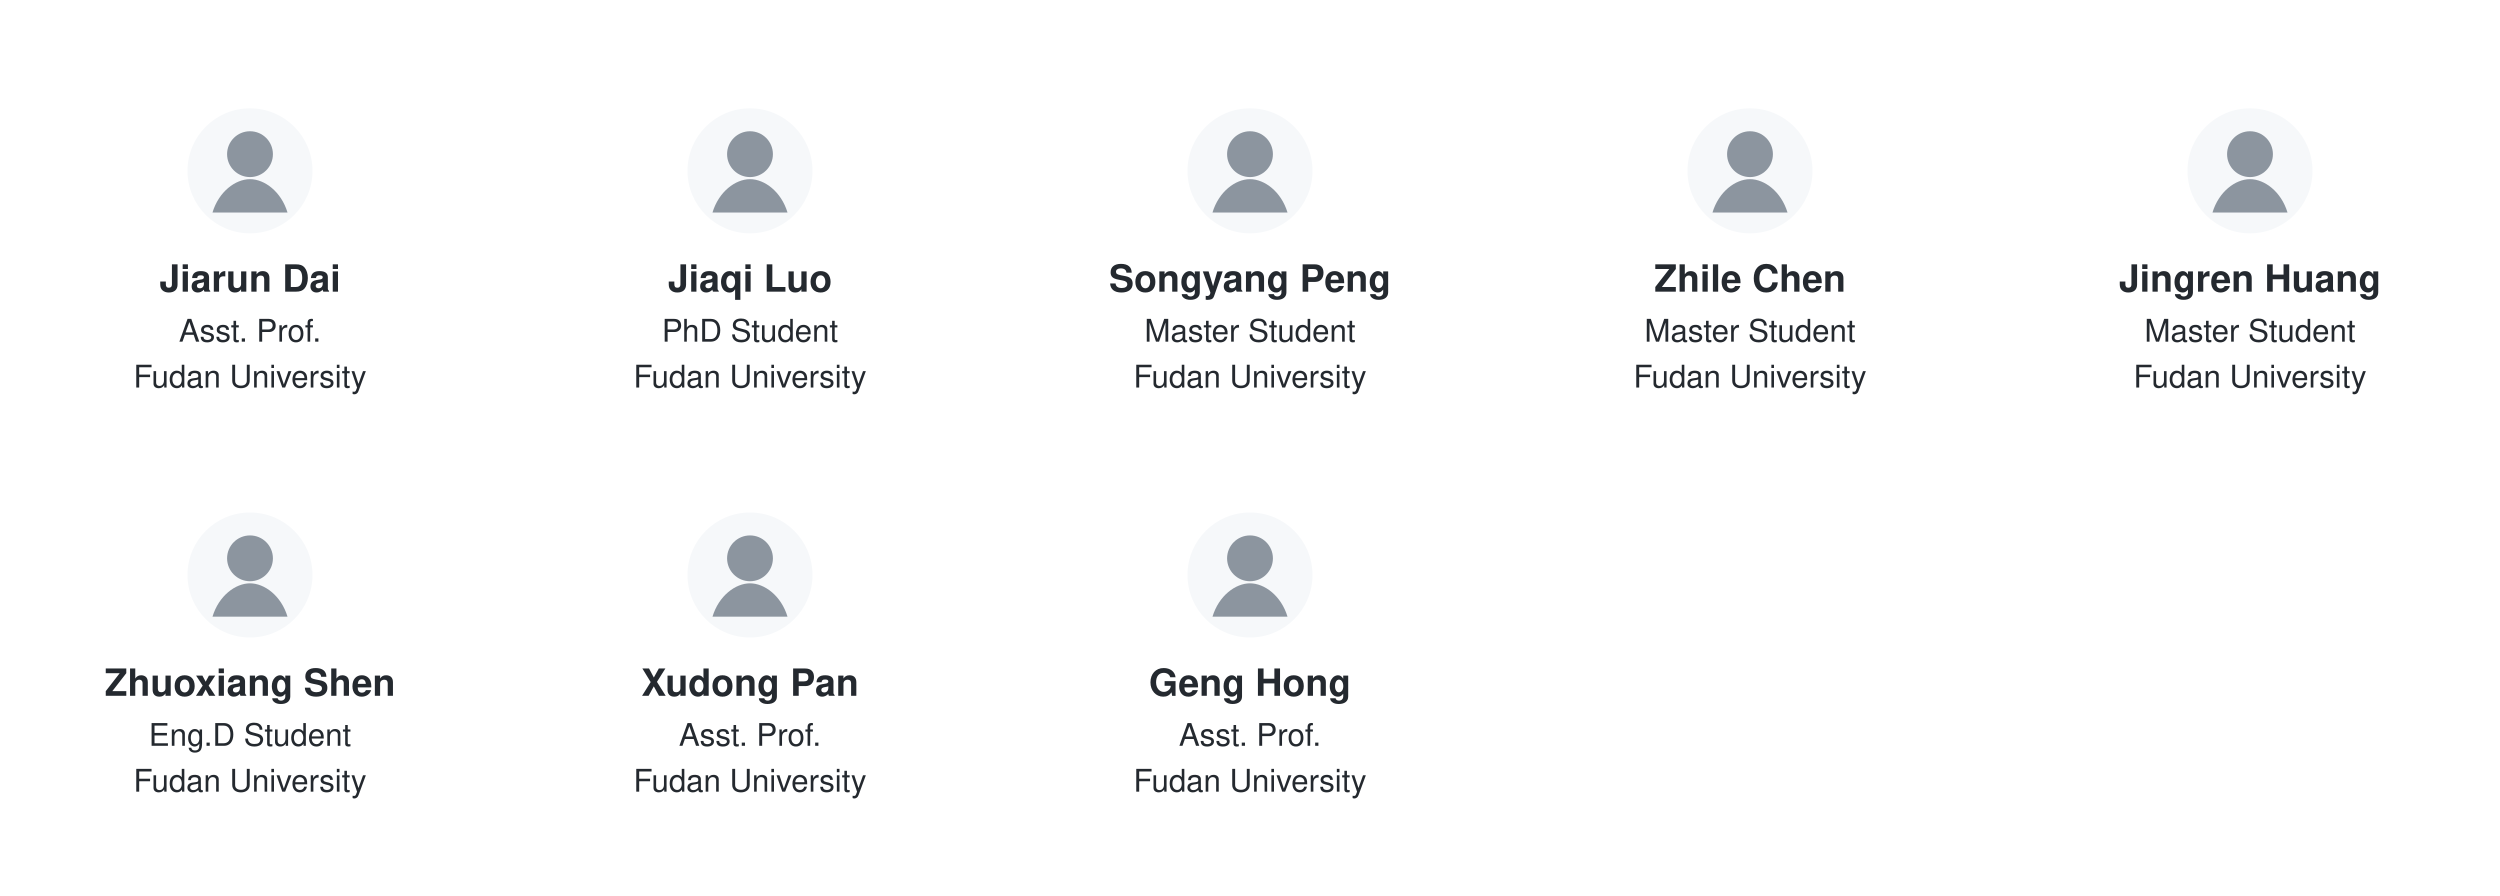
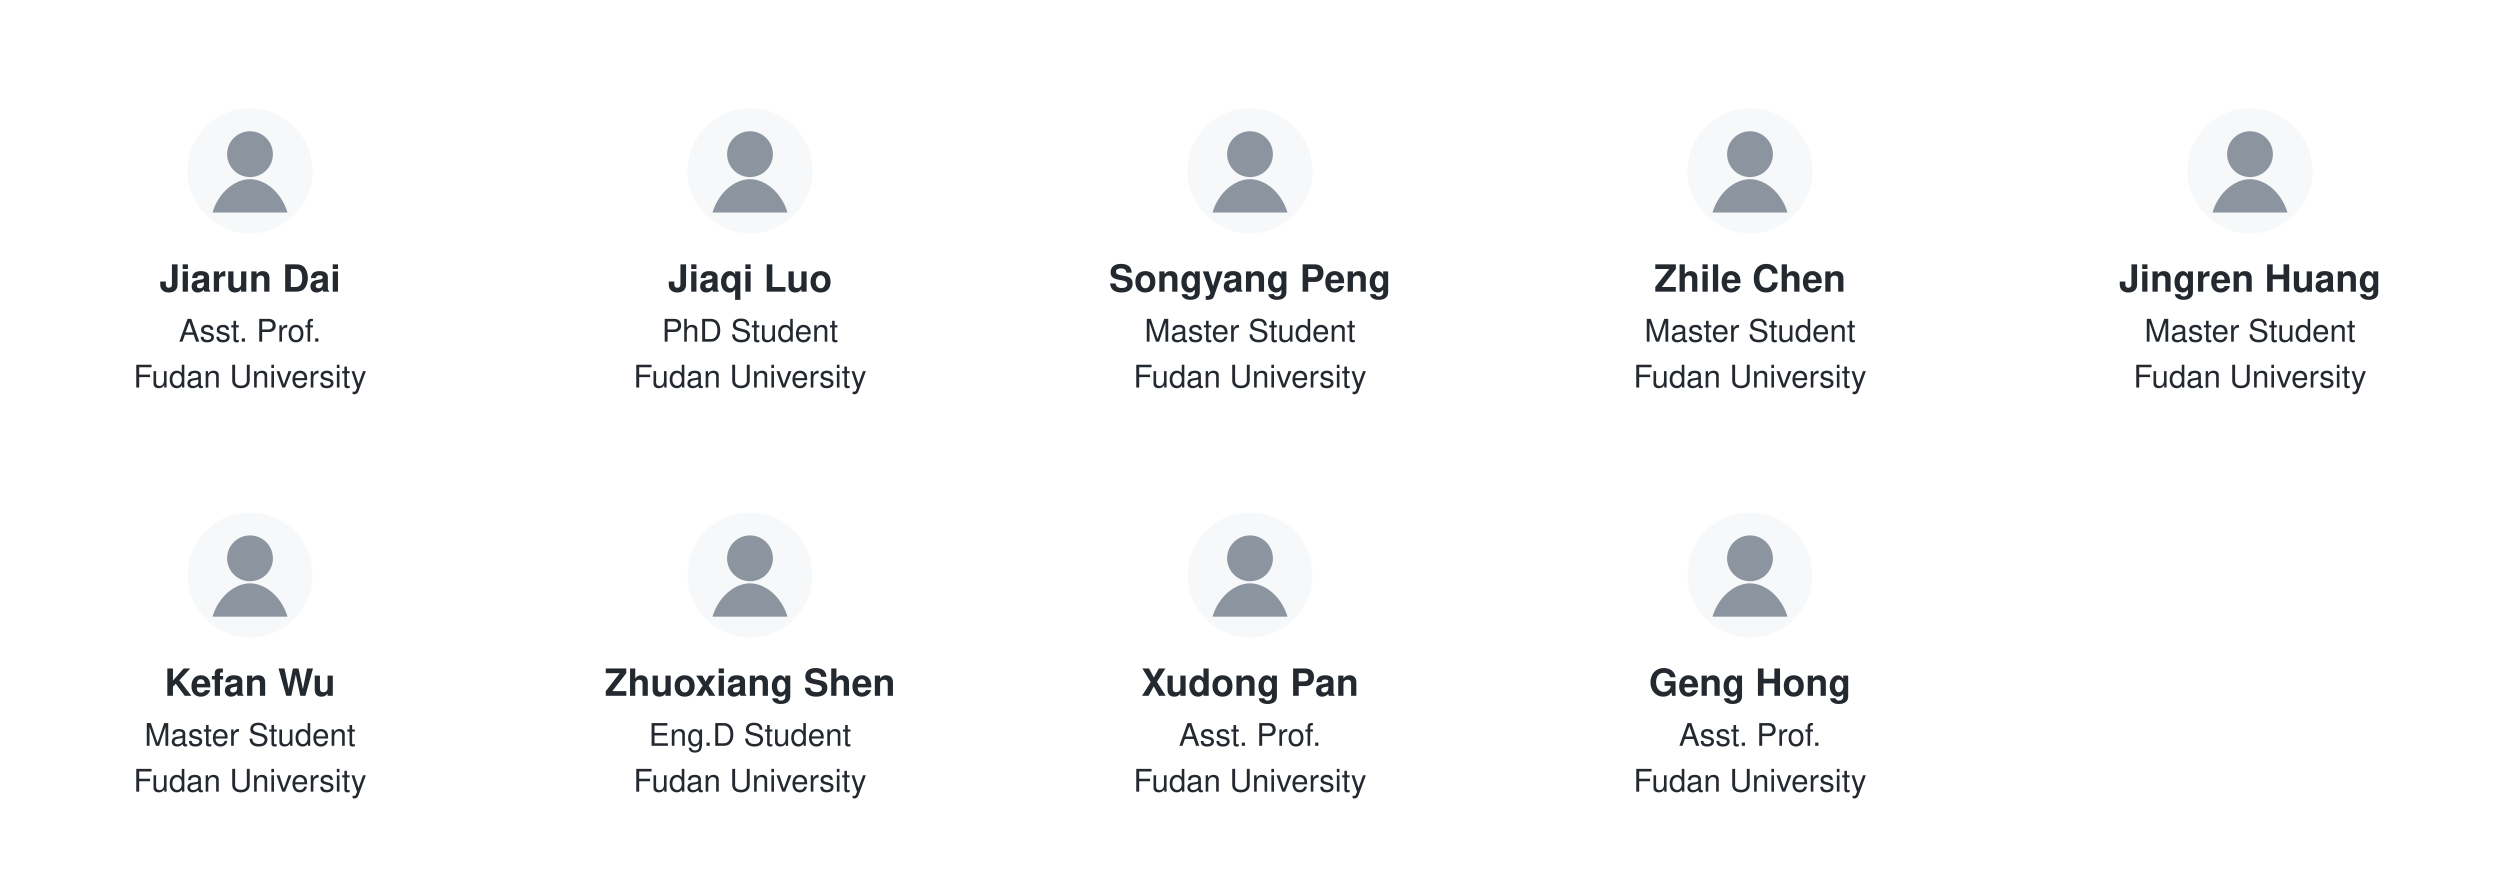
<svg xmlns="http://www.w3.org/2000/svg" viewBox="0 0 1200 430" role="img" aria-labelledby="title desc">
  <style>
    text { fill: #24292f; font-family: -apple-system, BlinkMacSystemFont, "Segoe UI", Helvetica, Arial, sans-serif; text-anchor: middle; }
    .name { font-size: 18px; font-weight: 600; }
    .role { font-size: 15px; }
    .school { font-size: 15px; }
    .avatar-bg { fill: #f6f8fa; }
    .avatar-fg { fill: #8c959f; }
  </style>
  <defs>
    <g id="avatar">
      <circle class="avatar-bg" cx="0" cy="0" r="30" />
      <circle class="avatar-fg" cx="0" cy="-8" r="11" />
      <path class="avatar-fg" d="M-18 20c3-10 11-16 18-16s15 6 18 16" />
    </g>
    <g id="card-jd">
      <use href="#avatar" x="0" y="0" />
      <text class="name" x="0" y="58">Jiarun Dai</text>
      <text class="role" x="0" y="82">Asst. Prof.</text>
      <text class="school" x="0" y="104">Fudan University</text>
    </g>
    <g id="card-jl">
      <use href="#avatar" x="0" y="0" />
      <text class="name" x="0" y="58">Jiaqi Luo</text>
      <text class="role" x="0" y="82">PhD Student</text>
      <text class="school" x="0" y="104">Fudan University</text>
    </g>
    <g id="card-sp">
      <use href="#avatar" x="0" y="0" />
      <text class="name" x="0" y="58">Songyang Peng</text>
      <text class="role" x="0" y="82">Master Student</text>
      <text class="school" x="0" y="104">Fudan University</text>
    </g>
    <g id="card-zc">
      <use href="#avatar" x="0" y="0" />
      <text class="name" x="0" y="58">Zhile Chen</text>
      <text class="role" x="0" y="82">Master Student</text>
      <text class="school" x="0" y="104">Fudan University</text>
    </g>
    <g id="card-jh">
      <use href="#avatar" x="0" y="0" />
      <text class="name" x="0" y="58">Jingren Huang</text>
      <text class="role" x="0" y="82">Master Student</text>
      <text class="school" x="0" y="104">Fudan University</text>
    </g>
+     <g id="card-kw">
+       <use href="#avatar" x="0" y="0" />
+       <text class="name" x="0" y="58">Kefan Wu</text>
+       <text class="role" x="0" y="82">Master Student</text>
+       <text class="school" x="0" y="104">Fudan University</text>
+     </g>
    <g id="card-zs">
      <use href="#avatar" x="0" y="0" />
      <text class="name" x="0" y="58">Zhuoxiang Shen</text>
      <text class="role" x="0" y="82">Eng.D Student</text>
      <text class="school" x="0" y="104">Fudan University</text>
    </g>
    <g id="card-xp">
      <use href="#avatar" x="0" y="0" />
      <text class="name" x="0" y="58">Xudong Pan</text>
      <text class="role" x="0" y="82">Asst. Prof.</text>
      <text class="school" x="0" y="104">Fudan University</text>
    </g>
    <g id="card-gh">
      <use href="#avatar" x="0" y="0" />
      <text class="name" x="0" y="58">Geng Hong</text>
      <text class="role" x="0" y="82">Asst. Prof.</text>
      <text class="school" x="0" y="104">Fudan University</text>
    </g>
  </defs>
  <g transform="translate(120 82)">
    <a href="https://djrrr.github.io/">
      <use href="#card-jd" />
    </a>
  </g>
  <g transform="translate(360 82)">
    <use href="#card-jl" />
  </g>
  <g transform="translate(600 82)">
    <use href="#card-sp" />
  </g>
  <g transform="translate(840 82)">
    <use href="#card-zc" />
  </g>
  <g transform="translate(1080 82)">
    <use href="#card-jh" />
  </g>
  <g transform="translate(120 276)">
+     <use href="#card-kw" />
+   </g>
+   <g transform="translate(360 276)">
    <a href="https://zhxshen.github.io/">
      <use href="#card-zs" />
    </a>
  </g>
-   <g transform="translate(360 276)">
+   <g transform="translate(600 276)">
    <a href="https://ravensanstete.github.io/">
      <use href="#card-xp" />
    </a>
  </g>
-   <g transform="translate(600 276)">
+   <g transform="translate(840 276)">
    <a href="https://ghong.site/">
      <use href="#card-gh" />
    </a>
  </g>
</svg>
